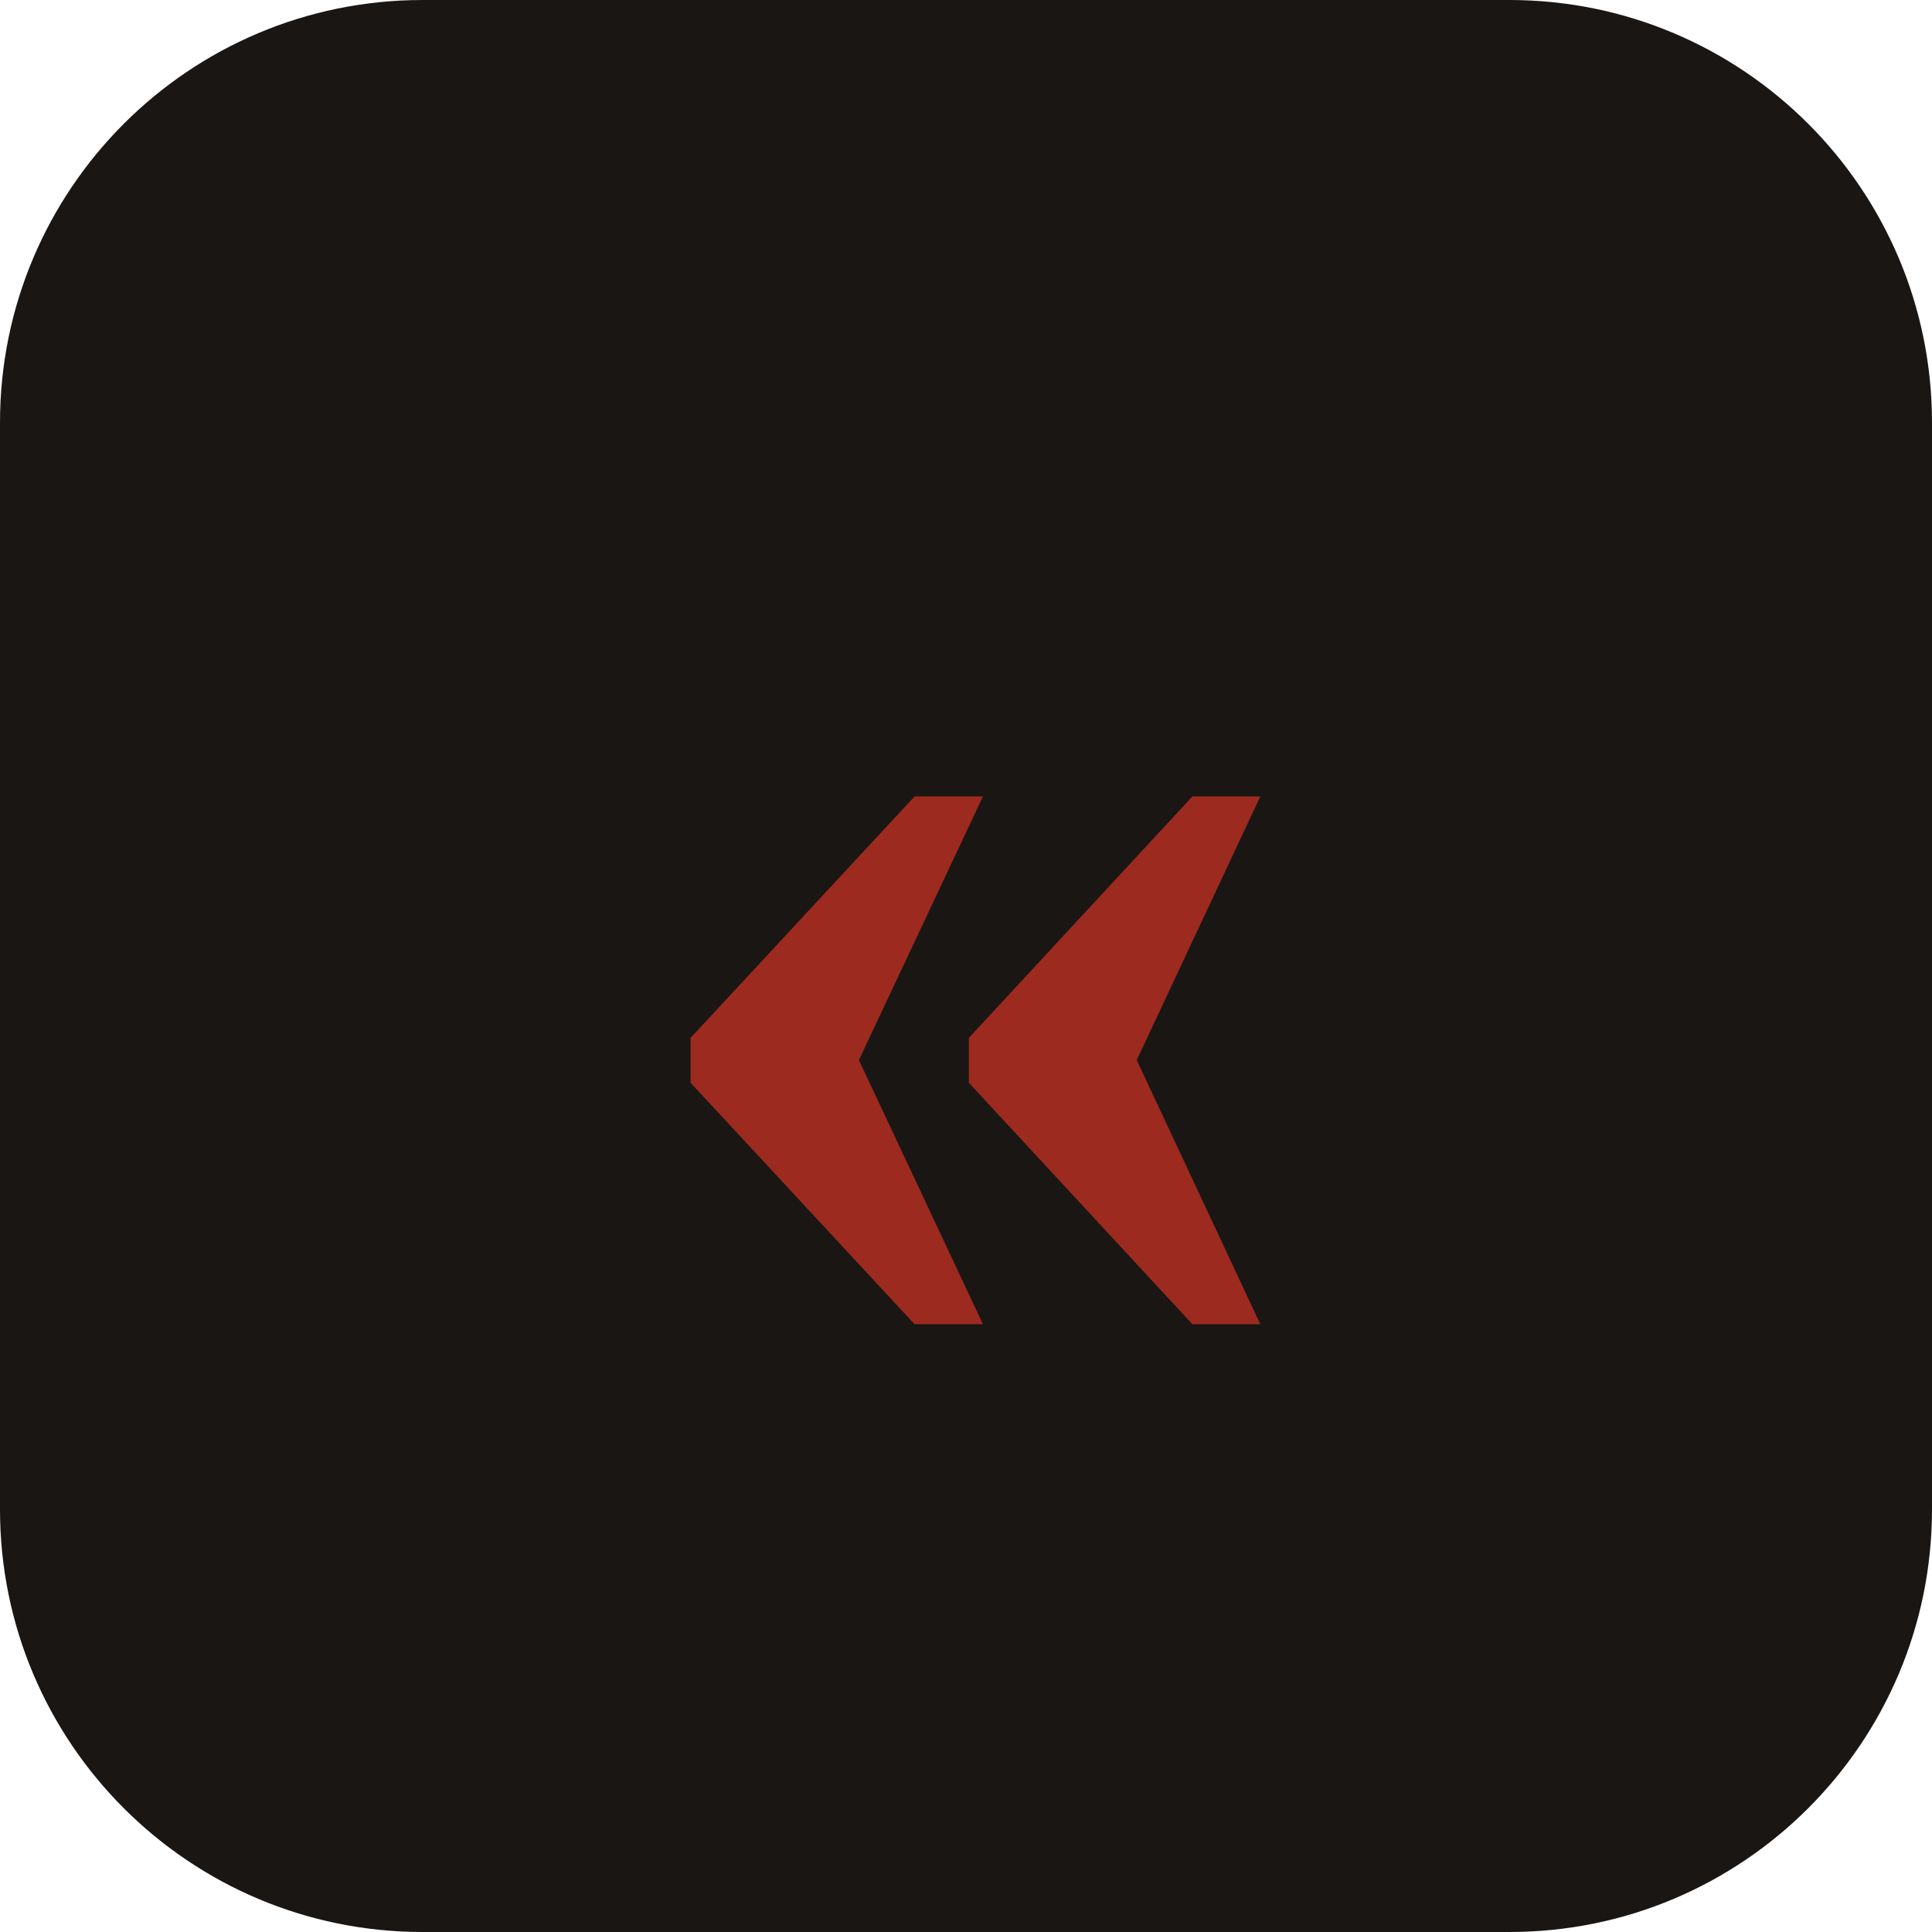
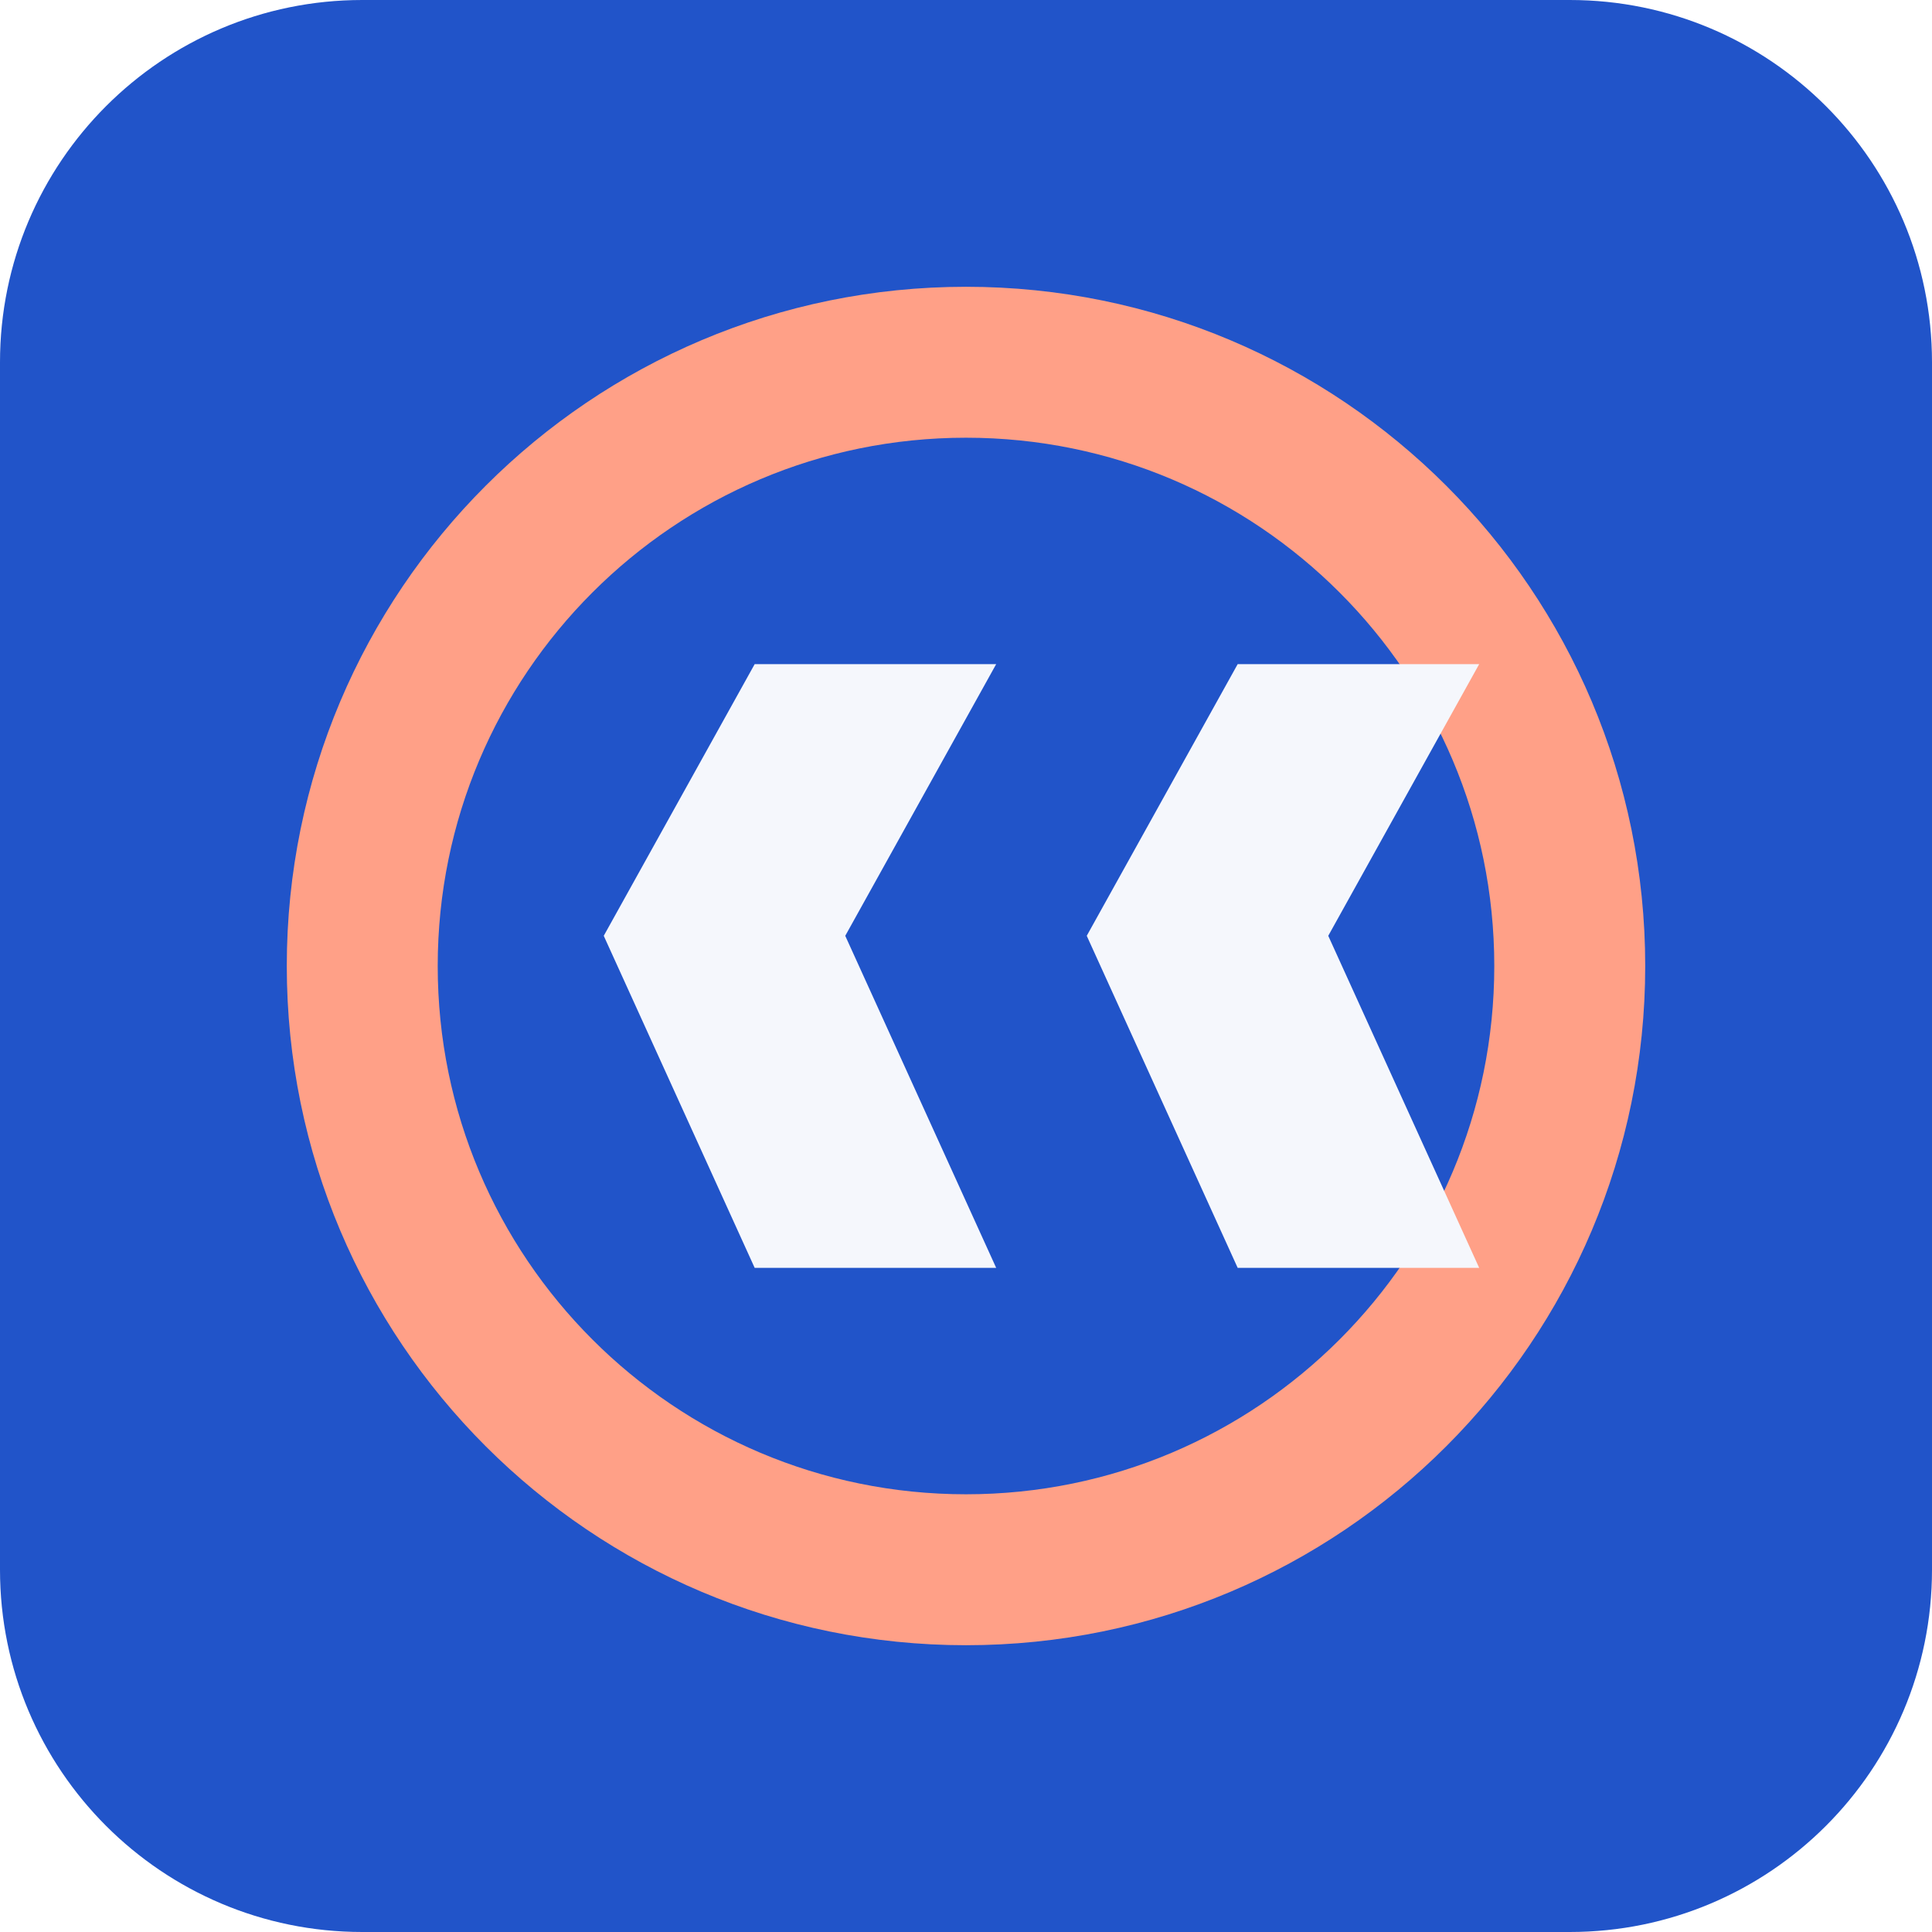
<svg xmlns="http://www.w3.org/2000/svg" viewBox="0 0 64 64" width="64" height="64">
-   <rect width="64" height="64" rx="14" fill="#1a1614" />
-   <text x="32" y="30" font-family="Georgia, 'Times New Roman', serif" font-size="46" font-weight="700" fill="#9c2a1f" text-anchor="middle" dominant-baseline="central">«</text>
+   <rect width="64" height="64" rx="12" fill="#2154c9" />
+   <circle cx="32" cy="32" r="20" fill="none" stroke="#ffa087" stroke-width="5" />
+   <path d="M25 22h8l-5 9 5 11h-8l-5-11zm16 0h8l-5 9 5 11h-8l-5-11z" fill="#f5f7fc" />
</svg>
